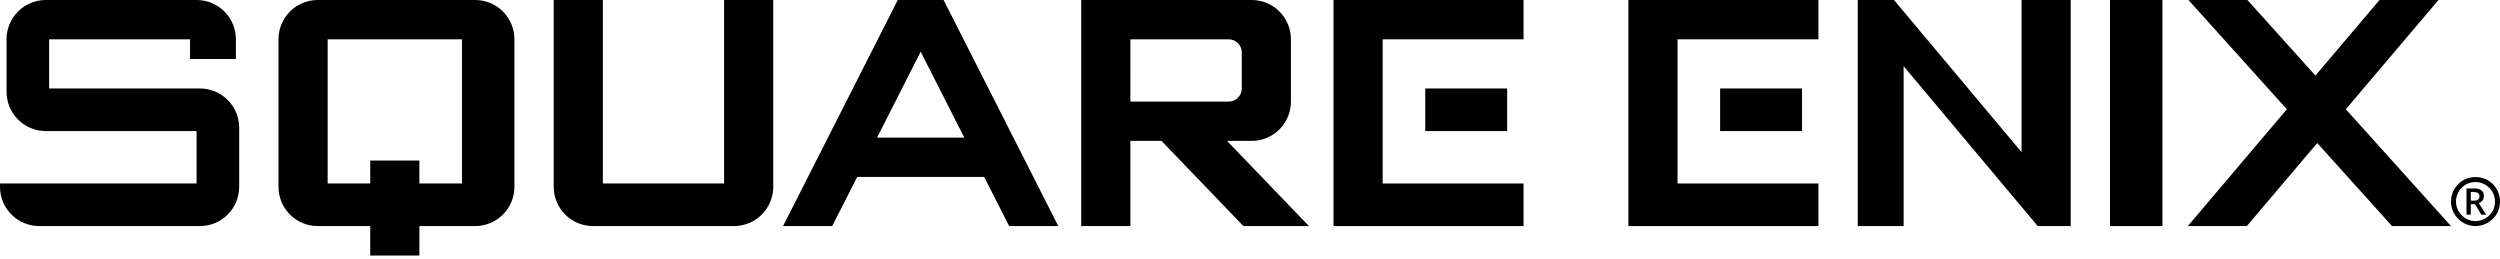
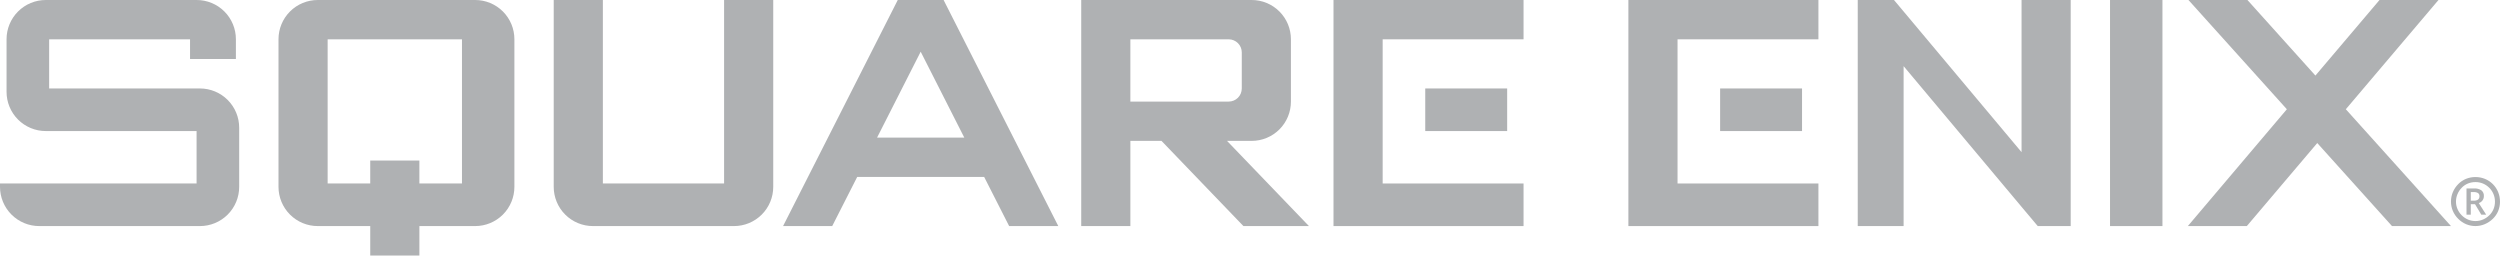
- <svg xmlns="http://www.w3.org/2000/svg" id="square-enix-mono" width="300" height="31" viewBox="0 0 300 31">
+ <svg xmlns="http://www.w3.org/2000/svg" id="square-enix-mono" width="300" height="31" viewBox="0 0 300 31" fill="#afb1b3">
  <path d="M38.138,0a4.708,4.708,0,0,0-4.718,4.718V22.411a4.708,4.708,0,0,0,4.718,4.718h6.291v3.539h5.898V27.129H57.01a4.708,4.708,0,0,0,4.718-4.718V4.718A4.708,4.708,0,0,0,57.01,0Zm1.18,4.718H55.437V22.018H50.326V19.265H44.428v2.752H39.317Z" />
  <path d="M5.504,0A4.708,4.708,0,0,0,.786,4.718v6.291a4.708,4.708,0,0,0,4.718,4.718H23.59v6.291H0v.393a4.708,4.708,0,0,0,4.718,4.718H23.984a4.708,4.708,0,0,0,4.718-4.718v-7.077a4.708,4.708,0,0,0-4.718-4.718H5.898V4.718H22.804v2.359h5.504v-2.359A4.708,4.708,0,0,0,23.59,0Z" />
  <path d="M66.446,0V22.411a4.708,4.708,0,0,0,4.718,4.718H88.071a4.708,4.708,0,0,0,4.718-4.718V0H86.891V22.018H72.344V0H66.446Z" />
  <path d="M107.533.393,93.968,27.129h5.898l2.998-5.898h15.235l2.998,5.898h5.898L113.43.393,113.234,0h-5.504Zm2.949,5.811,5.234,10.309H105.248Z" />
  <path d="M129.747,0V27.129h5.898V16.906h3.735l9.829,10.222h7.863L147.243,16.906h2.949a4.708,4.708,0,0,0,4.718-4.718V4.718A4.708,4.708,0,0,0,150.192,0h-20.445Zm5.898,4.718h11.795a1.569,1.569,0,0,1,1.573,1.573v4.325a1.569,1.569,0,0,1-1.573,1.573H135.644Z" />
  <path d="M160.021,0V27.129h22.804V22.018H165.919V4.718h16.906V0Z" />
  <rect x="171.03" y="10.616" width="9.829" height="5.111" />
  <path d="M195.407,0V27.129h22.804V22.018H201.304V4.718h16.906V0Z" />
  <rect x="206.415" y="10.616" width="9.829" height="5.111" />
  <path d="M222.929,0V27.129h5.504V7.937l14.154,16.882.393.467,1.548,1.842h3.956V0h-5.898V18.258l-14.154-16.882L227.278,0Z" />
  <rect x="253.203" width="6.291" height="27.129" />
  <path d="M262.615,0l11.807,13.11L262.541,27.129h7.077l8.453-9.965,8.969,9.965h7.077L281.499,13.11,292.618,0h-7.077l-7.692,9.068L269.692,0Z" />
  <path d="M296.495,24.505v1.258h-.515V22.613h.89a1.46,1.46,0,0,1,.902.229.82.82,0,0,1,.293.689.862.862,0,0,1-.612.838l.889,1.394h-.586l-.753-1.258Zm0-.427h.358a.815.815,0,0,0,.521-.133.486.486,0,0,0,.162-.396.428.428,0,0,0-.175-.384.962.962,0,0,0-.525-.116h-.341Z" />
  <path d="M299.779,23.054a2.916,2.916,0,0,0-.628-.95,2.871,2.871,0,0,0-.956-.639,3.012,3.012,0,0,0-1.144-.219,2.96,2.96,0,0,0-1.127.215,2.747,2.747,0,0,0-.931.627,3.024,3.024,0,0,0-.652.97,2.913,2.913,0,0,0-.224,1.132,2.866,2.866,0,0,0,.222,1.115,2.916,2.916,0,0,0,.646.951,2.977,2.977,0,0,0,.953.649,2.878,2.878,0,0,0,2.234-.005,3.166,3.166,0,0,0,.978-.652,2.739,2.739,0,0,0,.632-.93A2.938,2.938,0,0,0,300,24.19,2.992,2.992,0,0,0,299.779,23.054Zm-.552,2.031a2.192,2.192,0,0,1-.503.742,2.404,2.404,0,0,1-.773.52,2.315,2.315,0,0,1-1.786.003,2.407,2.407,0,0,1-1.269-1.272,2.261,2.261,0,0,1-.178-.89,2.3,2.3,0,0,1,.18-.895,2.391,2.391,0,0,1,.516-.771,2.179,2.179,0,0,1,.742-.502,2.363,2.363,0,0,1,.901-.17,2.314,2.314,0,0,1,.897.174,2.339,2.339,0,0,1,.761.514,2.278,2.278,0,0,1,.503.755,2.311,2.311,0,0,1,.177.895h0A2.334,2.334,0,0,1,299.227,25.085Z" />
</svg>
